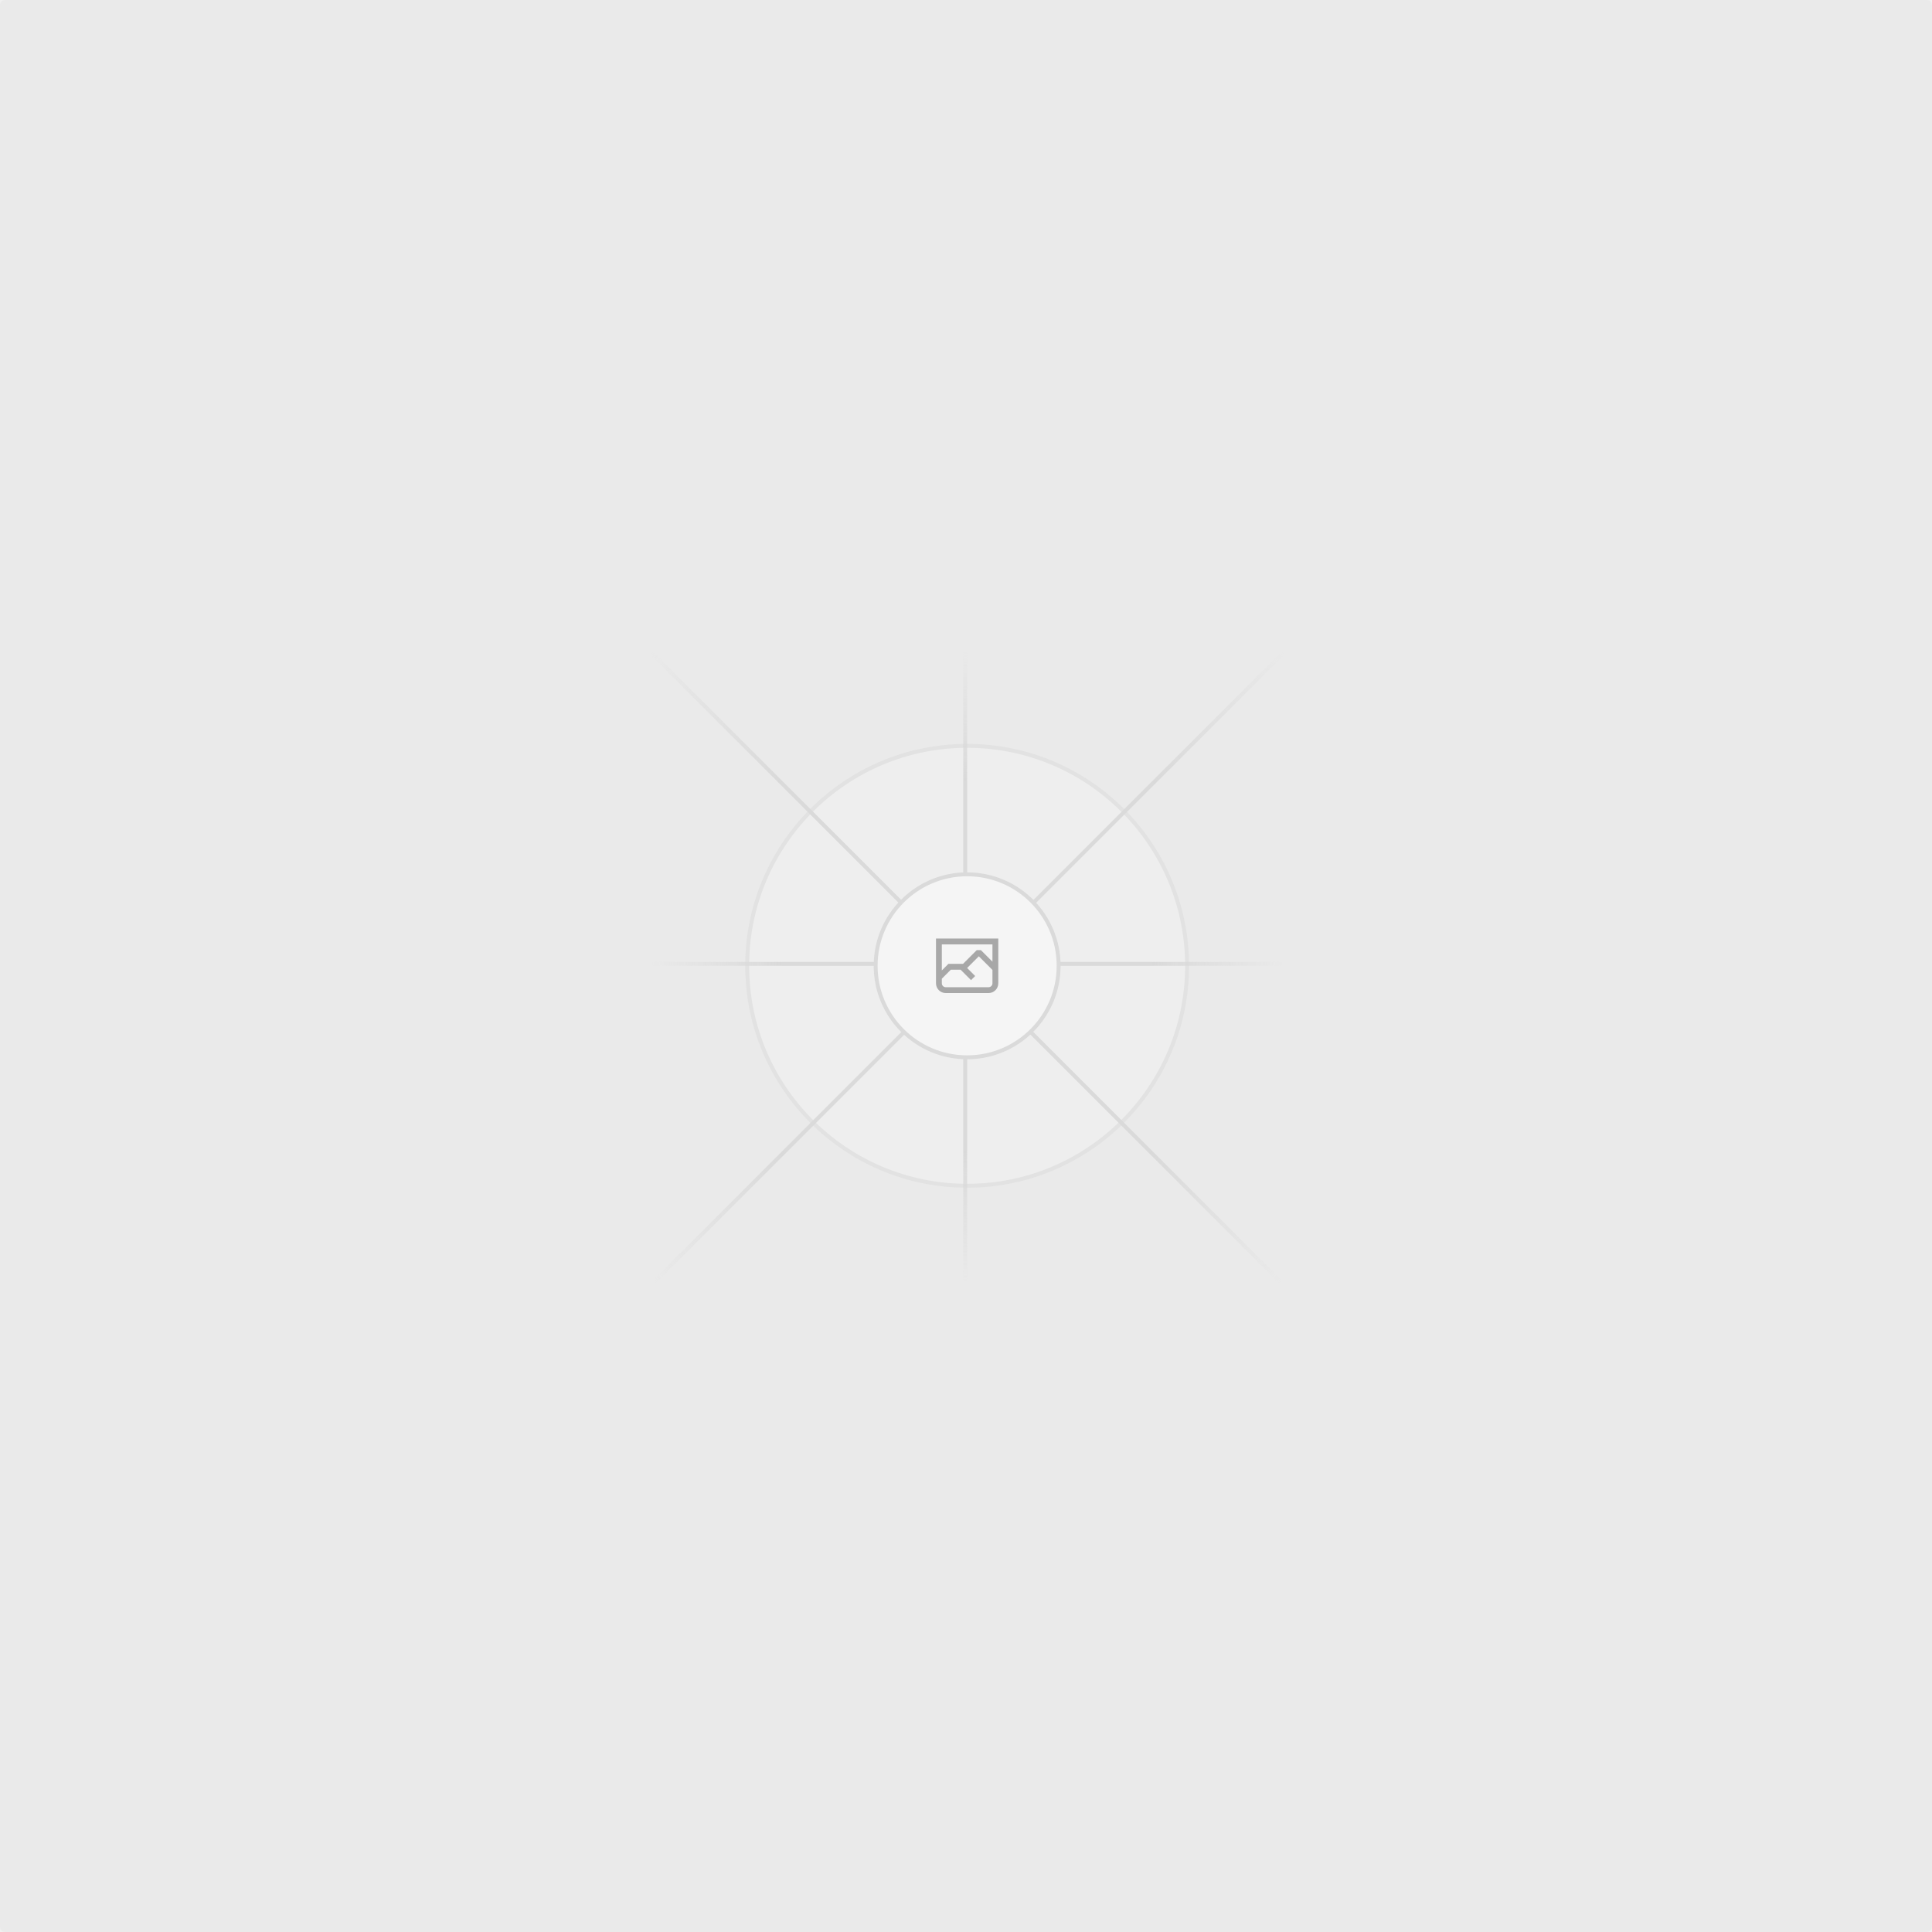
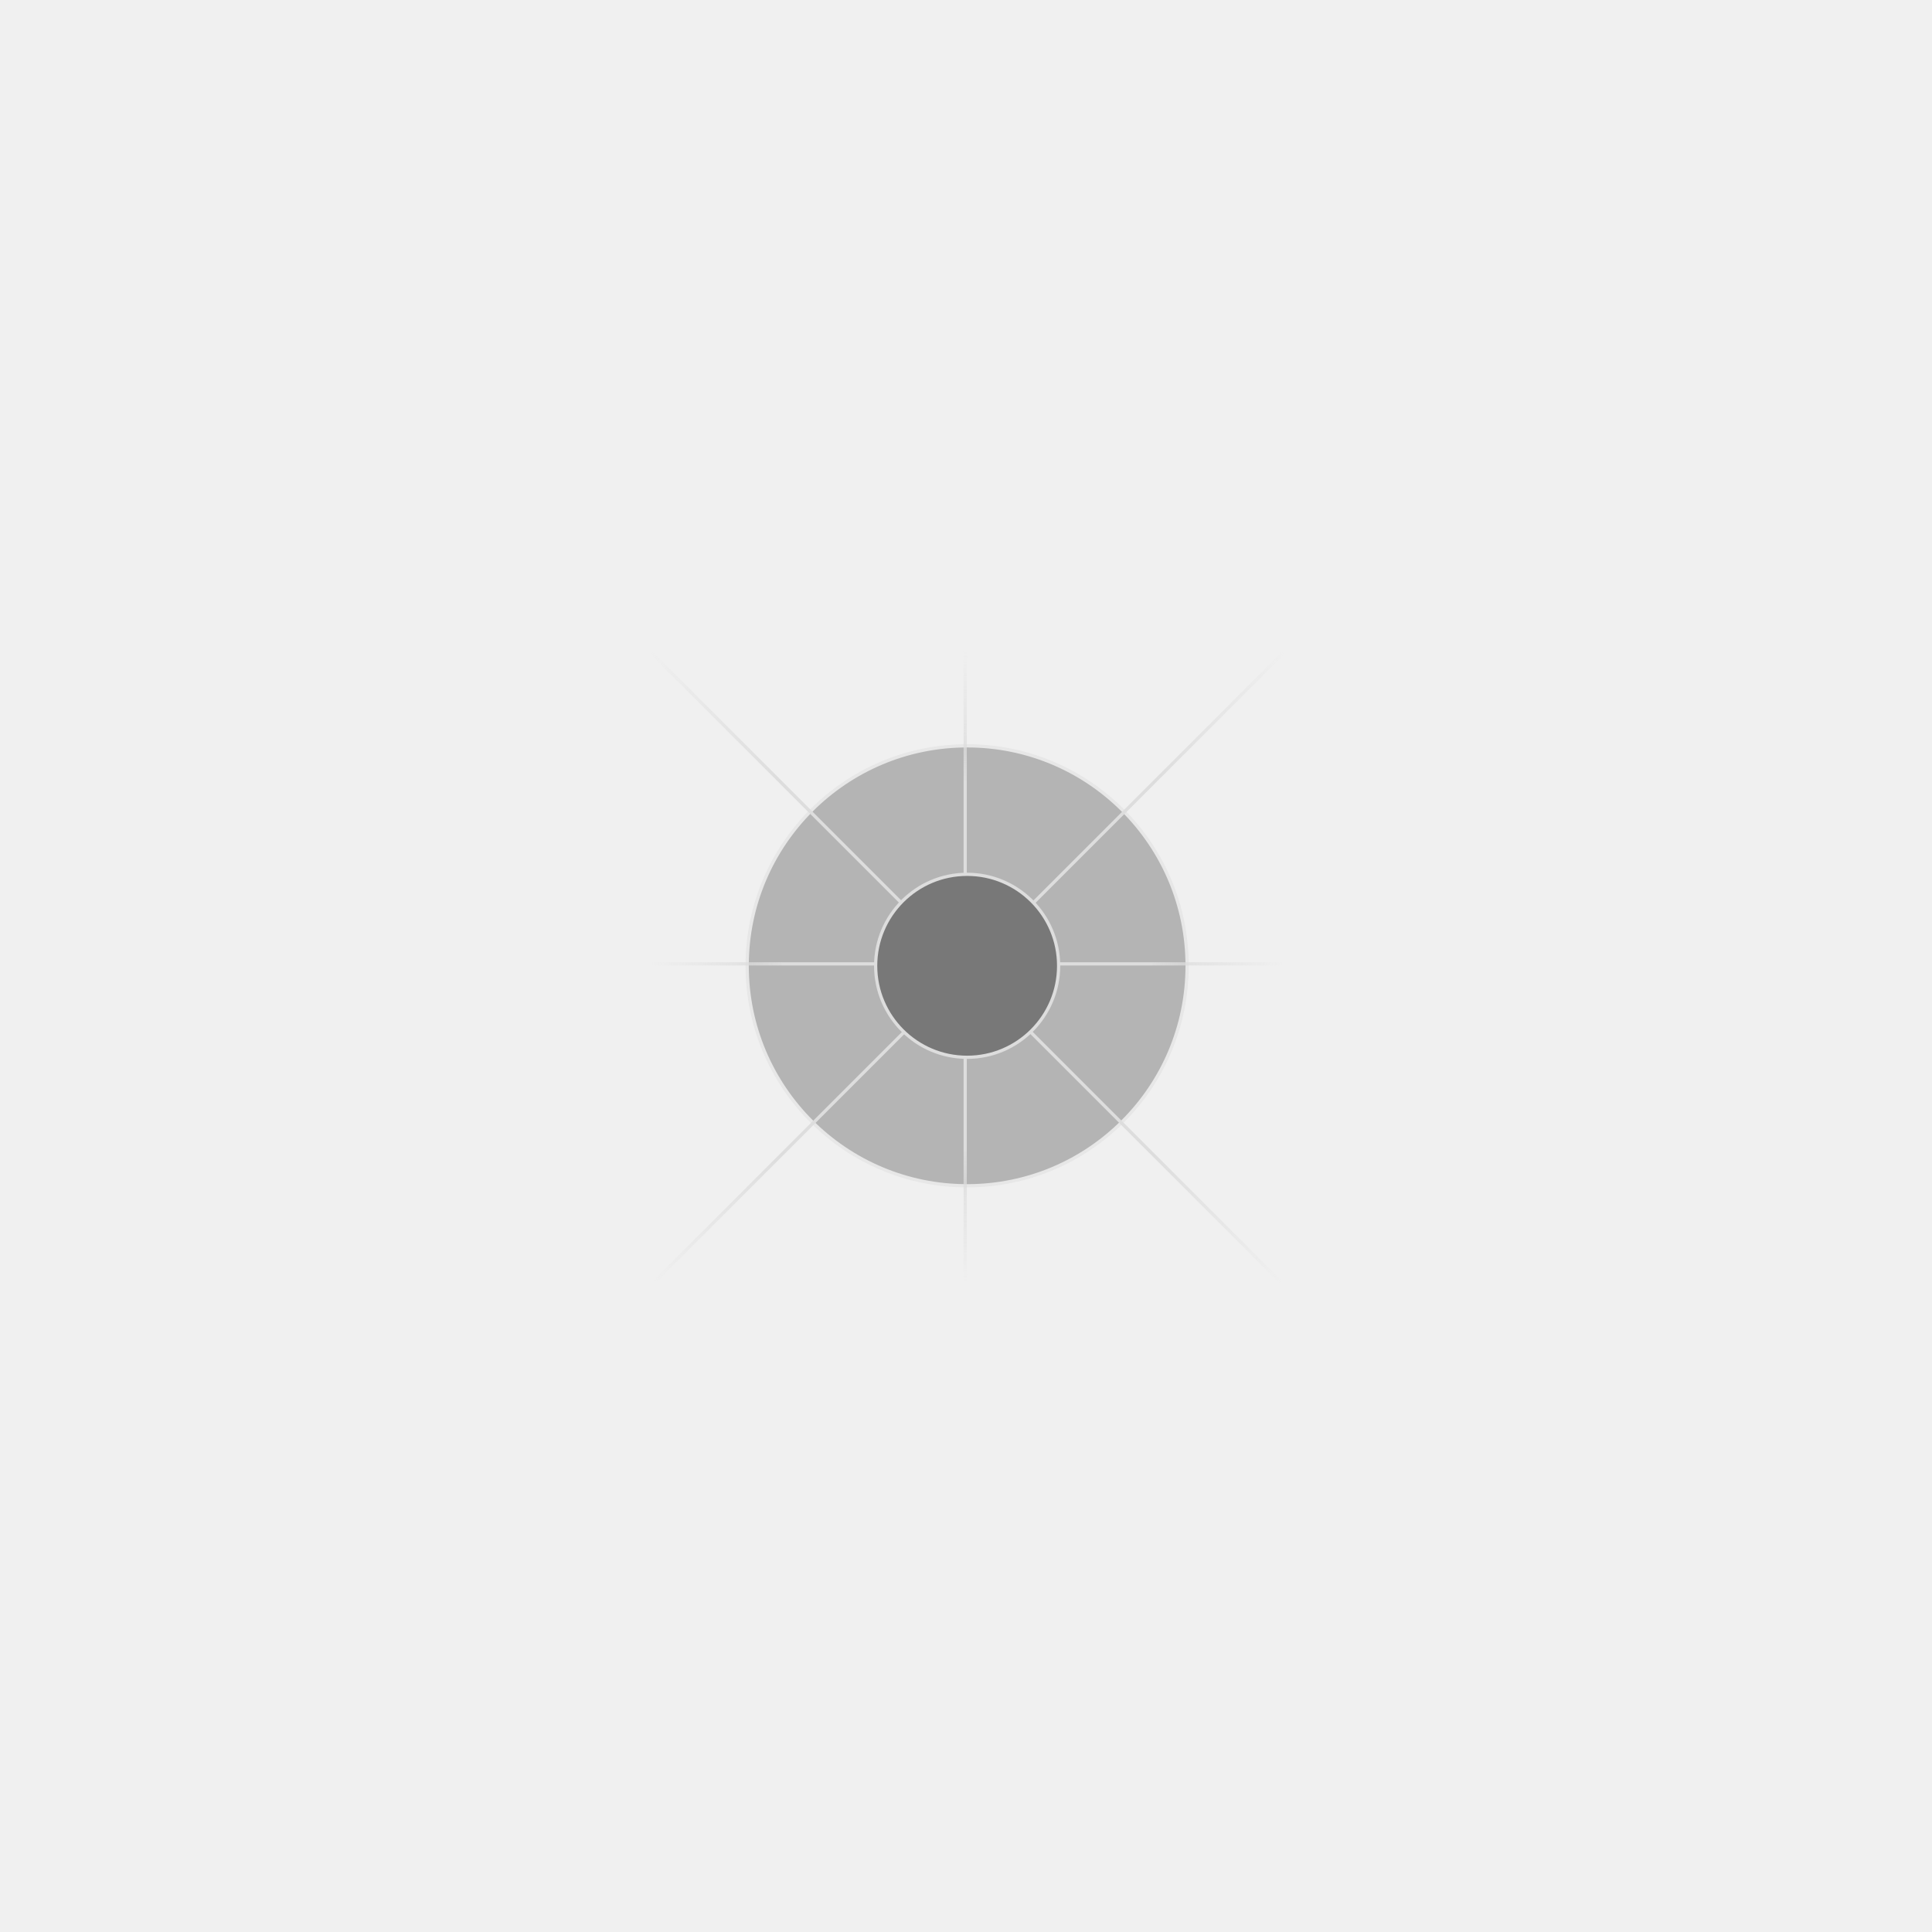
- <svg xmlns="http://www.w3.org/2000/svg" width="1200" height="1200" fill="none">
-   <rect width="1200" height="1200" fill="#EAEAEA" rx="3" />
+ <svg xmlns="http://www.w3.org/2000/svg" viewBox="0 0 1200 1200" style="max-width: 100%; height: auto;">
+   <rect width="1200" fill="#EAEAEA" rx="3" />
  <g opacity=".5">
    <g opacity=".5">
      <path fill="#FAFAFA" d="M600.709 736.5c-75.454 0-136.621-61.167-136.621-136.62 0-75.454 61.167-136.621 136.621-136.621 75.453 0 136.62 61.167 136.62 136.621 0 75.453-61.167 136.62-136.62 136.62Z" />
-       <path stroke="#C9C9C9" stroke-width="2.418" d="M600.709 736.5c-75.454 0-136.621-61.167-136.621-136.62 0-75.454 61.167-136.621 136.621-136.621 75.453 0 136.62 61.167 136.62 136.621 0 75.453-61.167 136.62-136.62 136.62Z" />
+       <path stroke="#C9C9C9" stroke-width="2" d="M600.709 736.5c-75.454 0-136.621-61.167-136.621-136.62 0-75.454 61.167-136.621 136.621-136.621 75.453 0 136.62 61.167 136.62 136.621 0 75.453-61.167 136.62-136.62 136.62Z" />
    </g>
-     <path stroke="url(#a)" stroke-width="2.418" d="M0-1.209h553.581" transform="scale(1 -1) rotate(45 1163.11 91.165)" />
-     <path stroke="url(#b)" stroke-width="2.418" d="M404.846 598.671h391.726" />
-     <path stroke="url(#c)" stroke-width="2.418" d="M599.5 795.742V404.017" />
-     <path stroke="url(#d)" stroke-width="2.418" d="m795.717 796.597-391.441-391.44" />
+     <path stroke="url(#a)" stroke-width="2" d="M0-1.209h553.581" transform="scale(1 -1) rotate(45 1163.11 91.165)" />
+     <path stroke="url(#b)" stroke-width="2" d="M404.846 598.671h391.726" />
+     <path stroke="url(#c)" stroke-width="2" d="M599.5 795.742V404.017" />
+     <path stroke="url(#d)" stroke-width="2" d="m795.717 796.597-391.441-391.44" />
    <path fill="#fff" d="M600.709 656.704c-31.384 0-56.825-25.441-56.825-56.824 0-31.384 25.441-56.825 56.825-56.825 31.383 0 56.824 25.441 56.824 56.825 0 31.383-25.441 56.824-56.824 56.824Z" />
    <g clip-path="url(#e)">
      <path fill="#666" fill-rule="evenodd" d="M616.426 586.58h-31.434v16.176l3.553-3.554.531-.531h9.068l.074-.074 8.463-8.463h2.565l7.18 7.181V586.58Zm-15.715 14.654 3.698 3.699 1.283 1.282-2.565 2.565-1.282-1.283-5.2-5.199h-6.066l-5.514 5.514-.073.073v2.876a2.418 2.418 0 0 0 2.418 2.418h26.598a2.418 2.418 0 0 0 2.418-2.418v-8.317l-8.463-8.463-7.181 7.181-.071.072Zm-19.347 5.442v4.085a6.045 6.045 0 0 0 6.046 6.045h26.598a6.044 6.044 0 0 0 6.045-6.045v-7.108l1.356-1.355-1.282-1.283-.074-.073v-17.989h-38.689v23.43l-.146.146.146.147Z" clip-rule="evenodd" />
    </g>
-     <path stroke="#C9C9C9" stroke-width="2.418" d="M600.709 656.704c-31.384 0-56.825-25.441-56.825-56.824 0-31.384 25.441-56.825 56.825-56.825 31.383 0 56.824 25.441 56.824 56.825 0 31.383-25.441 56.824-56.824 56.824Z" />
+     <path stroke="#C9C9C9" stroke-width="2" d="M600.709 656.704c-31.384 0-56.825-25.441-56.825-56.824 0-31.384 25.441-56.825 56.825-56.825 31.383 0 56.824 25.441 56.824 56.825 0 31.383-25.441 56.824-56.824 56.824Z" />
  </g>
  <defs>
    <linearGradient id="a" x1="554.061" x2="-.48" y1=".083" y2=".087" gradientUnits="userSpaceOnUse">
      <stop stop-color="#C9C9C9" stop-opacity="0" />
      <stop offset=".208" stop-color="#C9C9C9" />
      <stop offset=".792" stop-color="#C9C9C9" />
      <stop offset="1" stop-color="#C9C9C9" stop-opacity="0" />
    </linearGradient>
    <linearGradient id="b" x1="796.912" x2="404.507" y1="599.963" y2="599.965" gradientUnits="userSpaceOnUse">
      <stop stop-color="#C9C9C9" stop-opacity="0" />
      <stop offset=".208" stop-color="#C9C9C9" />
      <stop offset=".792" stop-color="#C9C9C9" />
      <stop offset="1" stop-color="#C9C9C9" stop-opacity="0" />
    </linearGradient>
    <linearGradient id="c" x1="600.792" x2="600.794" y1="403.677" y2="796.082" gradientUnits="userSpaceOnUse">
      <stop stop-color="#C9C9C9" stop-opacity="0" />
      <stop offset=".208" stop-color="#C9C9C9" />
      <stop offset=".792" stop-color="#C9C9C9" />
      <stop offset="1" stop-color="#C9C9C9" stop-opacity="0" />
    </linearGradient>
    <linearGradient id="d" x1="404.85" x2="796.972" y1="403.903" y2="796.02" gradientUnits="userSpaceOnUse">
      <stop stop-color="#C9C9C9" stop-opacity="0" />
      <stop offset=".208" stop-color="#C9C9C9" />
      <stop offset=".792" stop-color="#C9C9C9" />
      <stop offset="1" stop-color="#C9C9C9" stop-opacity="0" />
    </linearGradient>
    <clipPath id="e">
      <path fill="#fff" d="M581.364 580.535h38.689v38.689h-38.689z" />
    </clipPath>
  </defs>
</svg>
